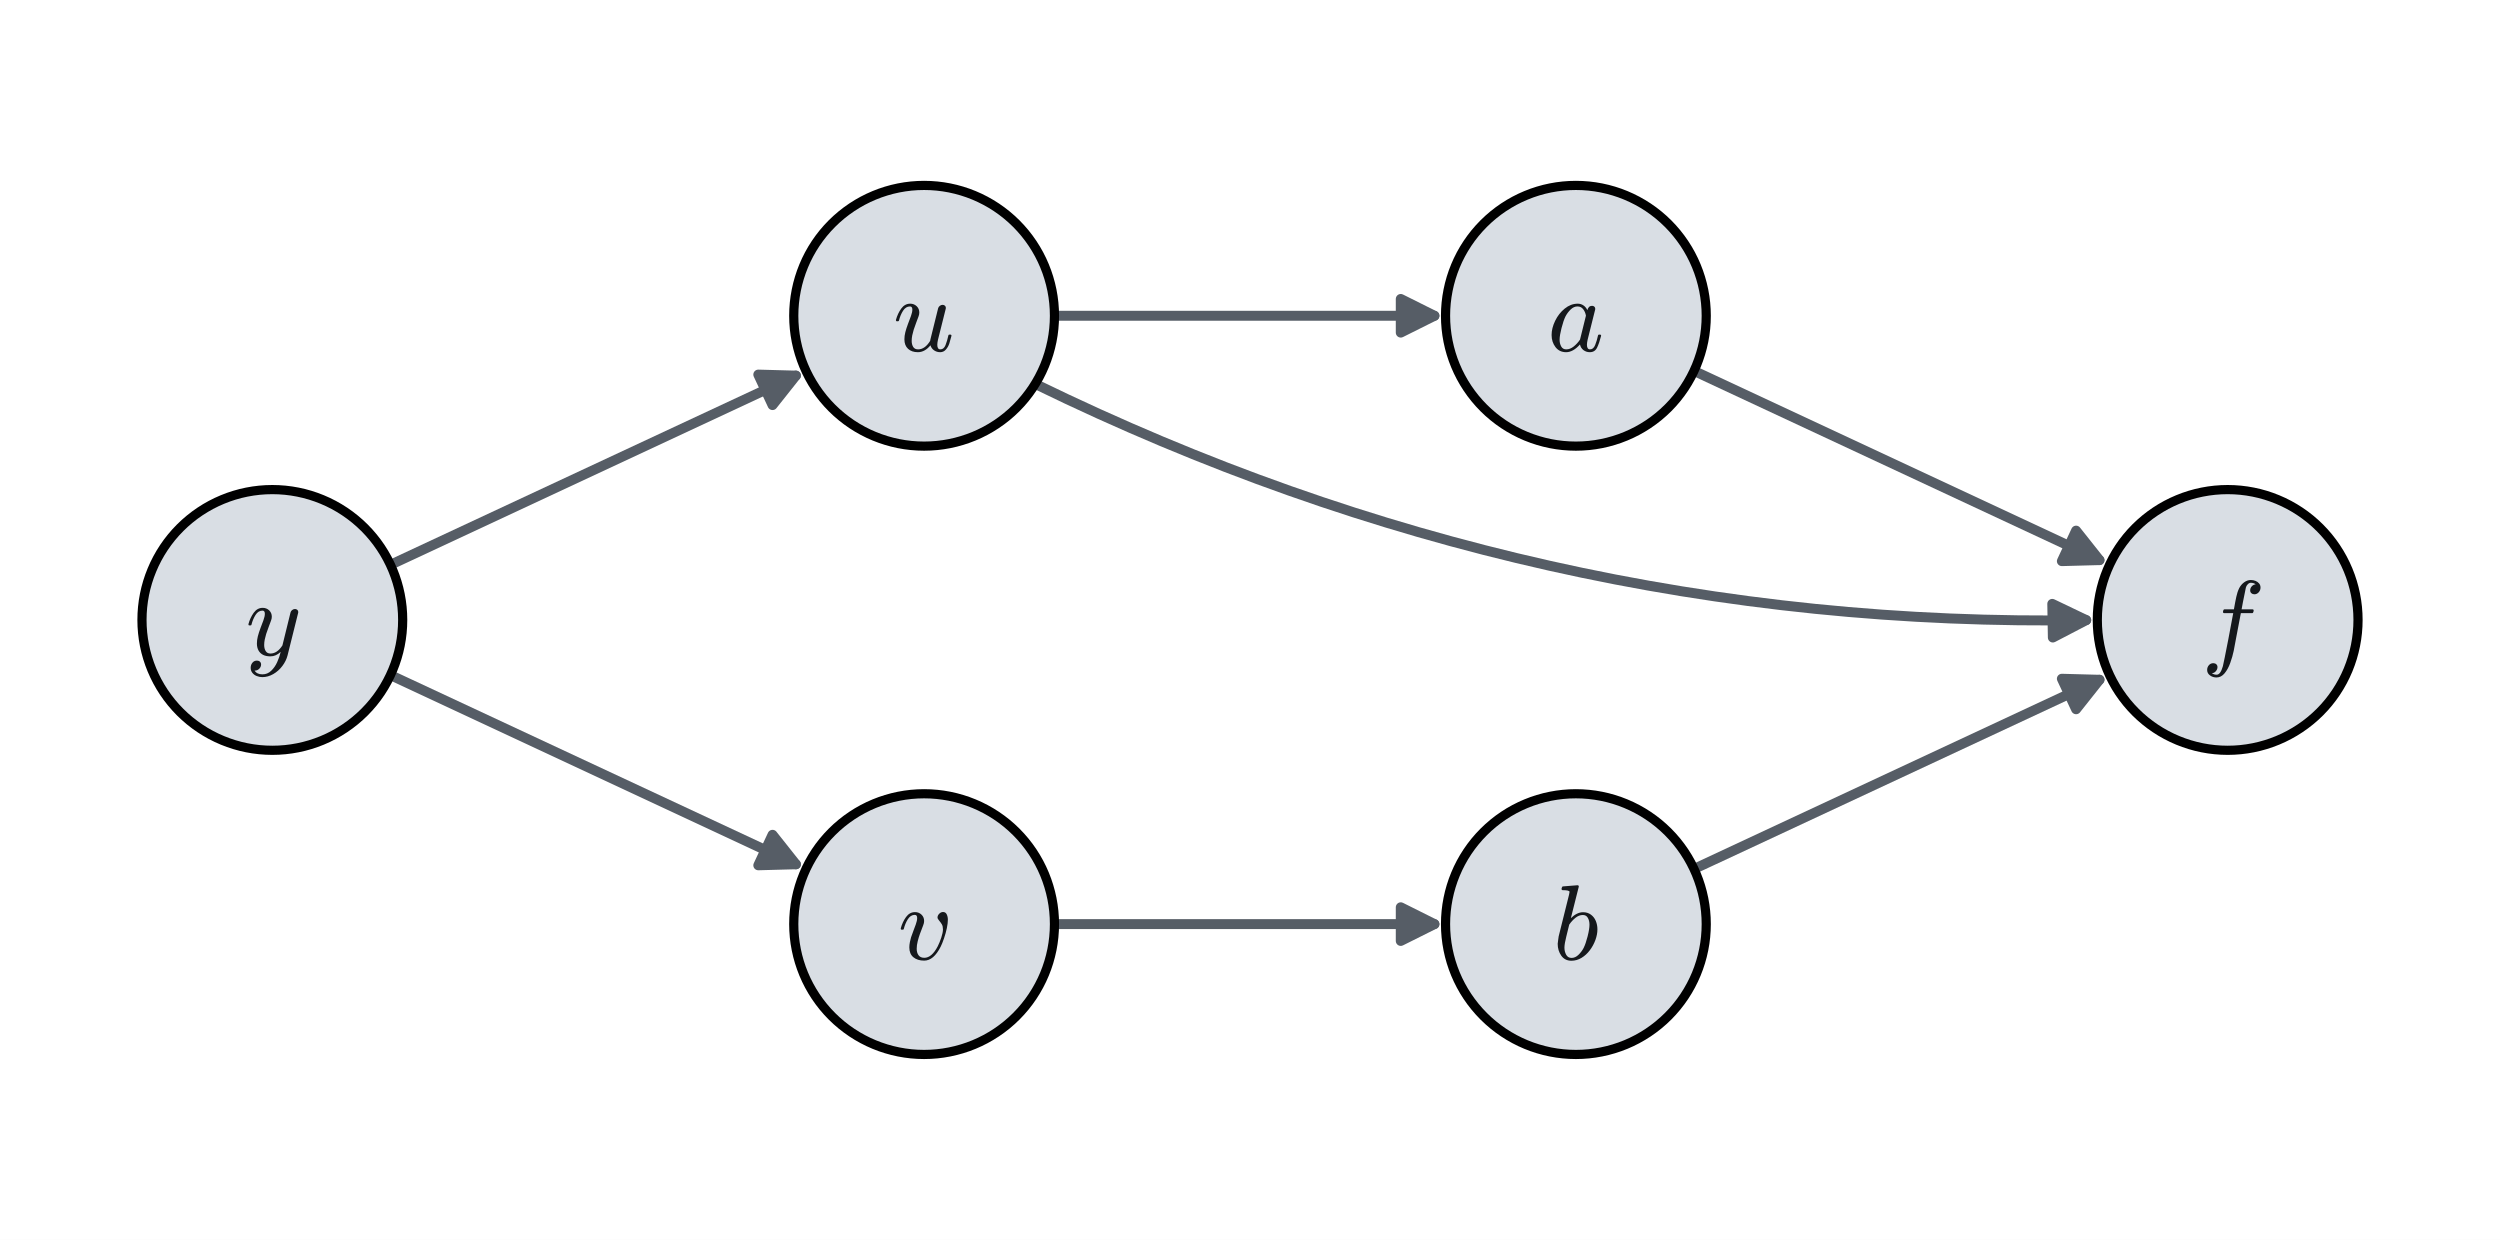
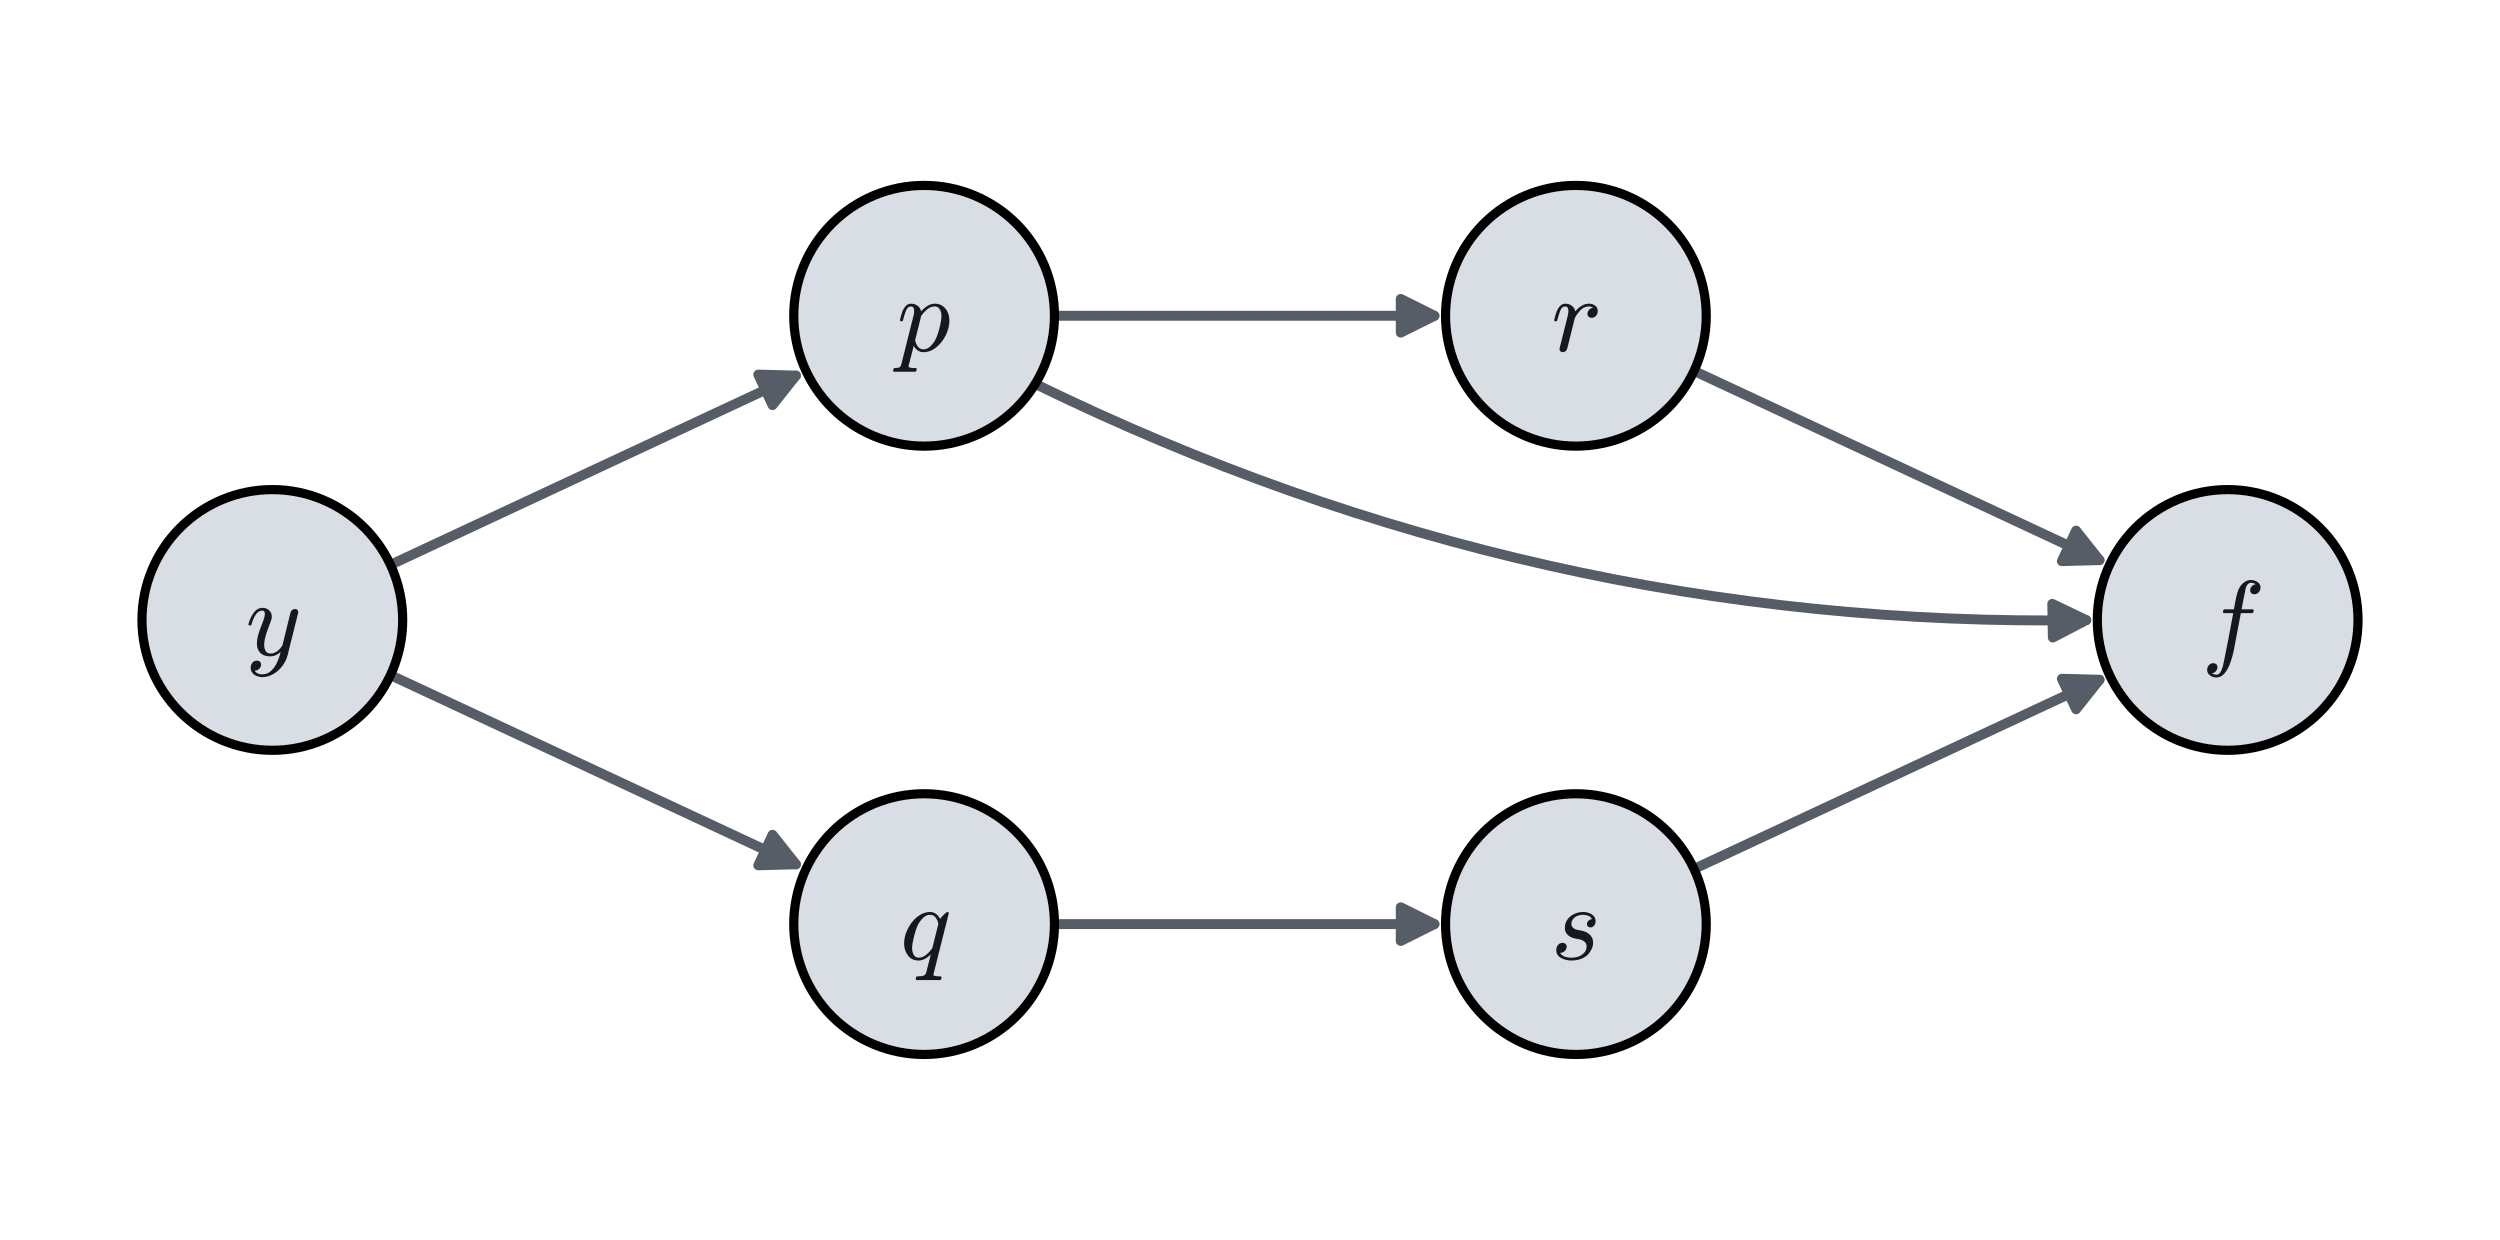
<svg xmlns="http://www.w3.org/2000/svg" xmlns:xlink="http://www.w3.org/1999/xlink" width="326.88pt" height="162.118pt" viewBox="0 0 326.88 162.118" version="1.1">
  <defs>
    <style type="text/css">*{stroke-linejoin: round; stroke-linecap: butt}</style>
  </defs>
  <g id="figure_1">
    <g id="patch_1">
      <path d="M 0 162.118  L 326.88 162.118  L 326.88 0  L 0 0  z " style="fill: #ffffff" />
    </g>
    <g id="axes_1">
      <g id="patch_2">
        <path d="M 51.053 73.851  Q 78.218 61.174 104.067 49.111  " style="fill: none; stroke: #565d66; stroke-width: 1.3; stroke-linecap: round" />
        <path d="M 99.149 48.978  L 104.067 49.111  L 101.01 52.965  z " style="fill: #565d66; stroke: #565d66; stroke-width: 1.3; stroke-linecap: round" />
      </g>
      <g id="patch_3">
        <path d="M 51.053 88.267  Q 78.218 100.944 104.067 113.007  " style="fill: none; stroke: #565d66; stroke-width: 1.3; stroke-linecap: round" />
        <path d="M 101.01 109.152  L 104.067 113.007  L 99.149 113.14  z " style="fill: #565d66; stroke: #565d66; stroke-width: 1.3; stroke-linecap: round" />
      </g>
      <g id="patch_4">
        <path d="M 137.873 41.289  Q 163.44 41.289 187.553 41.289  " style="fill: none; stroke: #565d66; stroke-width: 1.3; stroke-linecap: round" />
        <path d="M 183.153 39.089  L 187.553 41.289  L 183.153 43.489  z " style="fill: #565d66; stroke: #565d66; stroke-width: 1.3; stroke-linecap: round" />
      </g>
      <g id="patch_5">
        <path d="M 137.873 120.829  Q 163.44 120.829 187.553 120.829  " style="fill: none; stroke: #565d66; stroke-width: 1.3; stroke-linecap: round" />
        <path d="M 183.153 118.629  L 187.553 120.829  L 183.153 123.029  z " style="fill: #565d66; stroke: #565d66; stroke-width: 1.3; stroke-linecap: round" />
      </g>
      <g id="patch_6">
        <path d="M 221.496 48.497  Q 248.662 61.174 274.51 73.236  " style="fill: none; stroke: #565d66; stroke-width: 1.3; stroke-linecap: round" />
        <path d="M 271.453 69.382  L 274.51 73.236  L 269.593 73.369  z " style="fill: #565d66; stroke: #565d66; stroke-width: 1.3; stroke-linecap: round" />
      </g>
      <g id="patch_7">
        <path d="M 221.496 113.621  Q 248.662 100.944 274.51 88.881  " style="fill: none; stroke: #565d66; stroke-width: 1.3; stroke-linecap: round" />
        <path d="M 269.593 88.748  L 274.51 88.881  L 271.453 92.736  z " style="fill: #565d66; stroke: #565d66; stroke-width: 1.3; stroke-linecap: round" />
      </g>
      <g id="patch_8">
        <path d="M 135.36 50.198  Q 201.091 82.292 272.775 81.083  " style="fill: none; stroke: #565d66; stroke-width: 1.3; stroke-linecap: round" />
        <path d="M 268.339 78.958  L 272.775 81.083  L 268.413 83.357  z " style="fill: #565d66; stroke: #565d66; stroke-width: 1.3; stroke-linecap: round" />
      </g>
      <g id="patch_9">
        <path d="M 35.607 98.103  C 40.127 98.103 44.463 96.307 47.659 93.111  C 50.856 89.915 52.652 85.579 52.652 81.059  C 52.652 76.539 50.856 72.203 47.659 69.007  C 44.463 65.81 40.127 64.015 35.607 64.015  C 31.087 64.015 26.751 65.81 23.555 69.007  C 20.359 72.203 18.563 76.539 18.563 81.059  C 18.563 85.579 20.359 89.915 23.555 93.111  C 26.751 96.307 31.087 98.103 35.607 98.103  z " clip-path="url(#p67500f4e24)" style="fill: #d9dee4; stroke: #000000; stroke-width: 1.2; stroke-linejoin: miter" />
      </g>
      <g id="patch_10">
        <path d="M 120.829 58.333  C 125.349 58.333 129.685 56.537 132.881 53.341  C 136.078 50.145 137.873 45.809 137.873 41.289  C 137.873 36.769 136.078 32.433 132.881 29.237  C 129.685 26.04 125.349 24.244 120.829 24.244  C 116.309 24.244 111.973 26.04 108.777 29.237  C 105.581 32.433 103.785 36.769 103.785 41.289  C 103.785 45.809 105.581 50.145 108.777 53.341  C 111.973 56.537 116.309 58.333 120.829 58.333  z " clip-path="url(#p67500f4e24)" style="fill: #d9dee4; stroke: #000000; stroke-width: 1.2; stroke-linejoin: miter" />
      </g>
      <g id="patch_11">
        <path d="M 120.829 137.873  C 125.349 137.873 129.685 136.078 132.881 132.881  C 136.078 129.685 137.873 125.349 137.873 120.829  C 137.873 116.309 136.078 111.973 132.881 108.777  C 129.685 105.581 125.349 103.785 120.829 103.785  C 116.309 103.785 111.973 105.581 108.777 108.777  C 105.581 111.973 103.785 116.309 103.785 120.829  C 103.785 125.349 105.581 129.685 108.777 132.881  C 111.973 136.078 116.309 137.873 120.829 137.873  z " clip-path="url(#p67500f4e24)" style="fill: #d9dee4; stroke: #000000; stroke-width: 1.2; stroke-linejoin: miter" />
      </g>
      <g id="patch_12">
        <path d="M 206.051 58.333  C 210.571 58.333 214.907 56.537 218.103 53.341  C 221.299 50.145 223.095 45.809 223.095 41.289  C 223.095 36.769 221.299 32.433 218.103 29.237  C 214.907 26.04 210.571 24.244 206.051 24.244  C 201.531 24.244 197.195 26.04 193.999 29.237  C 190.802 32.433 189.007 36.769 189.007 41.289  C 189.007 45.809 190.802 50.145 193.999 53.341  C 197.195 56.537 201.531 58.333 206.051 58.333  z " clip-path="url(#p67500f4e24)" style="fill: #d9dee4; stroke: #000000; stroke-width: 1.2; stroke-linejoin: miter" />
      </g>
      <g id="patch_13">
        <path d="M 206.051 137.873  C 210.571 137.873 214.907 136.078 218.103 132.881  C 221.299 129.685 223.095 125.349 223.095 120.829  C 223.095 116.309 221.299 111.973 218.103 108.777  C 214.907 105.581 210.571 103.785 206.051 103.785  C 201.531 103.785 197.195 105.581 193.999 108.777  C 190.802 111.973 189.007 116.309 189.007 120.829  C 189.007 125.349 190.802 129.685 193.999 132.881  C 197.195 136.078 201.531 137.873 206.051 137.873  z " clip-path="url(#p67500f4e24)" style="fill: #d9dee4; stroke: #000000; stroke-width: 1.2; stroke-linejoin: miter" />
      </g>
      <g id="patch_14">
        <path d="M 291.273 98.103  C 295.793 98.103 300.129 96.307 303.325 93.111  C 306.521 89.915 308.317 85.579 308.317 81.059  C 308.317 76.539 306.521 72.203 303.325 69.007  C 300.129 65.81 295.793 64.015 291.273 64.015  C 286.753 64.015 282.417 65.81 279.221 69.007  C 276.024 72.203 274.228 76.539 274.228 81.059  C 274.228 85.579 276.024 89.915 279.221 93.111  C 282.417 96.307 286.753 98.103 291.273 98.103  z " clip-path="url(#p67500f4e24)" style="fill: #d9dee4; stroke: #000000; stroke-width: 1.2; stroke-linejoin: miter" />
      </g>
      <g id="text_1">
        <g style="fill: #15181c" transform="translate(32.10727 85.77691) scale(0.14 -0.14)">
          <defs>
            <path id="Cmmi10-72" d="M 538 -916  Q 672 -1147 1006 -1147  Q 1309 -1147 1531 -934  Q 1753 -722 1889 -420  Q 2025 -119 2100 197  Q 1816 -72 1484 -72  Q 1231 -72 1053 15  Q 875 103 776 276  Q 678 450 678 697  Q 678 906 734 1126  Q 791 1347 892 1617  Q 994 1888 1069 2088  Q 1153 2322 1153 2472  Q 1153 2663 1013 2663  Q 759 2663 595 2402  Q 431 2141 353 1819  Q 341 1778 300 1778  L 225 1778  Q 172 1778 172 1838  L 172 1856  Q 275 2238 487 2533  Q 700 2828 1025 2828  Q 1253 2828 1411 2678  Q 1569 2528 1569 2297  Q 1569 2178 1516 2047  Q 1488 1969 1388 1706  Q 1288 1444 1234 1272  Q 1181 1100 1147 934  Q 1113 769 1113 603  Q 1113 391 1203 244  Q 1294 97 1491 97  Q 1888 97 2203 581  L 2688 2553  Q 2709 2638 2787 2698  Q 2866 2759 2956 2759  Q 3034 2759 3092 2709  Q 3150 2659 3150 2578  Q 3150 2541 3144 2528  L 2509 -19  Q 2425 -347 2200 -647  Q 1975 -947 1658 -1130  Q 1341 -1313 997 -1313  Q 831 -1313 668 -1248  Q 506 -1184 406 -1056  Q 306 -928 306 -756  Q 306 -581 409 -453  Q 513 -325 684 -325  Q 788 -325 858 -389  Q 928 -453 928 -556  Q 928 -703 818 -812  Q 709 -922 563 -922  Q 556 -919 550 -917  Q 544 -916 538 -916  z " transform="scale(0.015625)" />
          </defs>
          <use xlink:href="#Cmmi10-72" transform="translate(0 0.8125)" />
        </g>
      </g>
      <g id="text_2">
-         <g style="fill: #15181c" transform="translate(116.7691 46.00673) scale(0.14 -0.14)">
+         <g style="fill: #15181c" transform="translate(117.2591 46.00673) scale(0.14 -0.14)">
          <defs>
-             <path id="Cmmi10-60" d="M 678 697  Q 678 906 734 1126  Q 791 1347 892 1617  Q 994 1888 1069 2088  Q 1153 2322 1153 2472  Q 1153 2663 1013 2663  Q 759 2663 595 2402  Q 431 2141 353 1819  Q 341 1778 300 1778  L 225 1778  Q 172 1778 172 1838  L 172 1856  Q 275 2238 487 2533  Q 700 2828 1025 2828  Q 1253 2828 1411 2678  Q 1569 2528 1569 2297  Q 1569 2178 1516 2047  Q 1488 1969 1388 1706  Q 1288 1444 1234 1272  Q 1181 1100 1147 934  Q 1113 769 1113 603  Q 1113 391 1203 244  Q 1294 97 1497 97  Q 1906 97 2216 603  Q 2222 628 2226 651  Q 2231 675 2234 697  L 2694 2553  Q 2716 2638 2794 2698  Q 2872 2759 2963 2759  Q 3041 2759 3098 2709  Q 3156 2659 3156 2578  Q 3156 2541 3150 2528  L 2688 684  Q 2644 494 2644 372  Q 2644 97 2828 97  Q 3034 97 3136 351  Q 3238 606 3309 941  Q 3322 978 3359 978  L 3438 978  Q 3463 978 3478 956  Q 3494 934 3494 916  Q 3425 641 3361 444  Q 3297 247 3159 87  Q 3022 -72 2816 -72  Q 2613 -72 2452 39  Q 2291 150 2234 341  Q 2088 153 1894 40  Q 1700 -72 1484 -72  Q 1116 -72 897 129  Q 678 331 678 697  z " transform="scale(0.015625)" />
+             <path id="Cmmi10-80" d="M -159 -1241  Q -219 -1241 -219 -1159  Q -197 -1019 -134 -1019  Q 66 -1019 145 -983  Q 225 -947 269 -800  L 991 2081  Q 1038 2200 1038 2388  Q 1038 2663 850 2663  Q 650 2663 553 2423  Q 456 2184 366 1819  Q 366 1778 313 1778  L 238 1778  Q 222 1778 203 1801  Q 184 1825 184 1844  Q 253 2122 317 2315  Q 381 2509 517 2668  Q 653 2828 856 2828  Q 1075 2828 1240 2704  Q 1406 2581 1453 2369  Q 1628 2572 1840 2700  Q 2053 2828 2278 2828  Q 2547 2828 2745 2684  Q 2944 2541 3044 2308  Q 3144 2075 3144 1806  Q 3144 1394 2933 953  Q 2722 513 2361 220  Q 2000 -72 1588 -72  Q 1400 -72 1248 34  Q 1097 141 1013 313  L 722 -825  Q 706 -919 703 -934  Q 703 -1019 1125 -1019  Q 1191 -1019 1191 -1100  Q 1169 -1184 1155 -1212  Q 1141 -1241 1081 -1241  L -159 -1241  z M 1594 97  Q 1816 97 2006 280  Q 2197 463 2316 691  Q 2403 863 2479 1111  Q 2556 1359 2612 1640  Q 2669 1922 2669 2088  Q 2669 2234 2630 2362  Q 2591 2491 2502 2577  Q 2413 2663 2266 2663  Q 2031 2663 1823 2495  Q 1616 2328 1447 2081  L 1447 2059  L 1094 647  Q 1138 419 1263 258  Q 1388 97 1594 97  z " transform="scale(0.015625)" />
          </defs>
-           <use xlink:href="#Cmmi10-60" transform="translate(0 0.8125)" />
+           <use xlink:href="#Cmmi10-80" transform="translate(0 0.8125)" />
        </g>
      </g>
      <g id="text_3">
-         <g style="fill: #15181c" transform="translate(117.3991 125.5471) scale(0.14 -0.14)">
+         <g style="fill: #15181c" transform="translate(117.6791 125.5471) scale(0.14 -0.14)">
          <defs>
-             <path id="Cmmi10-38" d="M 684 722  Q 684 866 718 1037  Q 753 1209 787 1320  Q 822 1431 944 1753  Q 1066 2075 1069 2088  Q 1153 2322 1153 2472  Q 1153 2663 1013 2663  Q 759 2663 595 2402  Q 431 2141 353 1819  Q 341 1778 300 1778  L 225 1778  Q 172 1778 172 1838  L 172 1856  Q 275 2238 487 2533  Q 700 2828 1025 2828  Q 1253 2828 1411 2678  Q 1569 2528 1569 2297  Q 1569 2178 1516 2047  Q 1391 1722 1319 1526  Q 1247 1331 1186 1089  Q 1125 847 1125 641  Q 1125 400 1236 248  Q 1347 97 1581 97  Q 2025 97 2381 781  Q 2494 1003 2594 1303  Q 2694 1603 2694 1791  Q 2694 1984 2631 2092  Q 2569 2200 2469 2317  Q 2369 2434 2369 2503  Q 2369 2628 2472 2731  Q 2575 2834 2700 2834  Q 2853 2834 2920 2693  Q 2988 2553 2988 2375  Q 2988 2163 2927 1869  Q 2866 1575 2758 1259  Q 2650 944 2559 763  Q 2138 -72 1575 -72  Q 1172 -72 928 129  Q 684 331 684 722  z " transform="scale(0.015625)" />
+             <path id="Cmmi10-52" d="M 941 -1159  Q 963 -1019 1025 -1019  Q 1256 -1019 1389 -981  Q 1522 -944 1563 -800  L 1838 288  Q 1472 -72 1106 -72  Q 703 -72 473 233  Q 244 538 244 953  Q 244 1363 455 1803  Q 666 2244 1027 2536  Q 1388 2828 1806 2828  Q 2000 2828 2156 2712  Q 2313 2597 2394 2406  Q 2431 2481 2601 2654  Q 2772 2828 2841 2828  Q 2913 2828 2913 2747  L 2016 -825  Q 2000 -919 1997 -934  Q 1997 -1019 2419 -1019  Q 2450 -1019 2467 -1044  Q 2484 -1069 2484 -1100  Q 2463 -1184 2448 -1212  Q 2434 -1241 2375 -1241  L 1006 -1241  Q 941 -1241 941 -1159  z M 1119 97  Q 1344 97 1558 267  Q 1772 438 1931 672  L 2291 2113  Q 2253 2338 2126 2500  Q 2000 2663 1791 2663  Q 1575 2663 1389 2486  Q 1203 2309 1075 2069  Q 950 1813 836 1366  Q 722 919 722 672  Q 722 450 817 273  Q 913 97 1119 97  z " transform="scale(0.015625)" />
          </defs>
-           <use xlink:href="#Cmmi10-38" transform="translate(0 0.71875)" />
+           <use xlink:href="#Cmmi10-52" transform="translate(0 0.8125)" />
        </g>
      </g>
      <g id="text_4">
-         <g style="fill: #15181c" transform="translate(202.3409 46.00673) scale(0.14 -0.14)">
+         <g style="fill: #15181c" transform="translate(202.8309 46.00673) scale(0.14 -0.14)">
          <defs>
-             <path id="Cmmi10-79" d="M 1113 -72  Q 709 -72 476 233  Q 244 538 244 953  Q 244 1363 456 1803  Q 669 2244 1030 2536  Q 1391 2828 1806 2828  Q 1997 2828 2147 2725  Q 2297 2622 2381 2444  Q 2453 2700 2663 2700  Q 2744 2700 2798 2651  Q 2853 2603 2853 2522  Q 2853 2503 2851 2493  Q 2850 2484 2847 2472  L 2400 684  Q 2356 494 2356 372  Q 2356 97 2541 97  Q 2741 97 2845 351  Q 2950 606 3022 941  Q 3034 978 3072 978  L 3150 978  Q 3175 978 3190 956  Q 3206 934 3206 916  Q 3094 469 2961 198  Q 2828 -72 2528 -72  Q 2313 -72 2147 54  Q 1981 181 1941 391  Q 1528 -72 1113 -72  z M 1119 97  Q 1350 97 1567 270  Q 1784 444 1941 678  Q 1947 684 1947 697  L 2291 2088  L 2297 2106  Q 2259 2334 2132 2498  Q 2006 2663 1791 2663  Q 1575 2663 1389 2486  Q 1203 2309 1075 2069  Q 950 1813 836 1366  Q 722 919 722 672  Q 722 450 817 273  Q 913 97 1119 97  z " transform="scale(0.015625)" />
+             <path id="Cmmi10-84" d="M 494 109  Q 494 147 500 166  L 978 2075  Q 1025 2253 1025 2388  Q 1025 2663 838 2663  Q 638 2663 541 2423  Q 444 2184 353 1819  Q 353 1800 334 1789  Q 316 1778 300 1778  L 225 1778  Q 203 1778 187 1801  Q 172 1825 172 1844  Q 241 2122 305 2315  Q 369 2509 505 2668  Q 641 2828 844 2828  Q 1066 2828 1233 2700  Q 1400 2572 1441 2363  Q 1603 2575 1811 2701  Q 2019 2828 2266 2828  Q 2469 2828 2623 2709  Q 2778 2591 2778 2388  Q 2778 2225 2676 2104  Q 2575 1984 2406 1984  Q 2303 1984 2233 2048  Q 2163 2113 2163 2216  Q 2163 2356 2266 2467  Q 2369 2578 2503 2578  Q 2400 2663 2253 2663  Q 1978 2663 1775 2467  Q 1572 2272 1409 1972  L 953 141  Q 931 53 854 -9  Q 778 -72 684 -72  Q 606 -72 550 -22  Q 494 28 494 109  z " transform="scale(0.015625)" />
          </defs>
-           <use xlink:href="#Cmmi10-79" transform="translate(0 0.8125)" />
+           <use xlink:href="#Cmmi10-84" transform="translate(0 0.8125)" />
        </g>
      </g>
      <g id="text_5">
-         <g style="fill: #15181c" transform="translate(203.0409 125.5471) scale(0.14 -0.14)">
+         <g style="fill: #15181c" transform="translate(202.7609 125.5471) scale(0.14 -0.14)">
          <defs>
-             <path id="Cmmi10-4b" d="M 1106 -72  Q 719 -72 503 231  Q 288 534 288 941  Q 288 1000 317 1173  Q 347 1347 347 1388  L 966 3872  Q 991 3981 997 4044  Q 997 4147 581 4147  Q 519 4147 519 4231  Q 522 4247 533 4287  Q 544 4328 561 4350  Q 578 4372 609 4372  L 1472 4441  Q 1550 4441 1550 4359  L 1075 2472  Q 1438 2828 1806 2828  Q 2078 2828 2273 2684  Q 2469 2541 2566 2306  Q 2663 2072 2663 1806  Q 2663 1497 2542 1167  Q 2422 838 2209 555  Q 1997 272 1712 100  Q 1428 -72 1106 -72  z M 1119 97  Q 1338 97 1528 280  Q 1719 463 1838 691  Q 1966 947 2077 1386  Q 2188 1825 2188 2088  Q 2188 2316 2092 2489  Q 1997 2663 1791 2663  Q 1559 2663 1348 2492  Q 1138 2322 978 2088  L 800 1363  Q 697 959 691 716  Q 691 475 795 286  Q 900 97 1119 97  z " transform="scale(0.015625)" />
+             <path id="Cmmi10-58" d="M 556 391  Q 728 97 1247 97  Q 1472 97 1675 173  Q 1878 250 2011 403  Q 2144 556 2144 775  Q 2144 941 2025 1047  Q 1906 1153 1734 1191  L 1388 1259  Q 1150 1319 997 1481  Q 844 1644 844 1875  Q 844 2159 998 2378  Q 1153 2597 1406 2712  Q 1659 2828 1931 2828  Q 2222 2828 2451 2689  Q 2681 2550 2681 2278  Q 2681 2131 2598 2018  Q 2516 1906 2369 1906  Q 2284 1906 2223 1961  Q 2163 2016 2163 2100  Q 2163 2175 2205 2245  Q 2247 2316 2317 2358  Q 2388 2400 2463 2400  Q 2406 2538 2251 2600  Q 2097 2663 1919 2663  Q 1756 2663 1593 2597  Q 1431 2531 1332 2404  Q 1234 2278 1234 2106  Q 1234 1991 1315 1903  Q 1397 1816 1516 1778  L 1888 1703  Q 2066 1666 2214 1570  Q 2363 1475 2448 1329  Q 2534 1184 2534 997  Q 2534 759 2401 528  Q 2269 297 2075 159  Q 1734 -72 1241 -72  Q 900 -72 615 84  Q 331 241 331 550  Q 331 725 432 854  Q 534 984 709 984  Q 813 984 883 921  Q 953 859 953 756  Q 953 609 843 500  Q 734 391 588 391  L 556 391  z " transform="scale(0.015625)" />
          </defs>
-           <use xlink:href="#Cmmi10-4b" transform="translate(0 0.609375)" />
+           <use xlink:href="#Cmmi10-58" transform="translate(0 0.8125)" />
        </g>
      </g>
      <g id="text_6">
        <g style="fill: #15181c" transform="translate(287.8427 85.77691) scale(0.14 -0.14)">
          <defs>
            <path id="Cmmi10-57" d="M 622 -1056  Q 741 -1147 909 -1147  Q 1138 -1147 1281 -641  Q 1341 -397 1606 966  L 1900 2534  L 1350 2534  Q 1288 2534 1288 2619  Q 1313 2759 1369 2759  L 1941 2759  L 2016 3175  Q 2053 3369 2084 3508  Q 2116 3647 2152 3765  Q 2188 3884 2259 4031  Q 2369 4241 2555 4377  Q 2741 4513 2956 4513  Q 3097 4513 3230 4461  Q 3363 4409 3447 4306  Q 3531 4203 3531 4063  Q 3531 3900 3423 3779  Q 3316 3659 3163 3659  Q 3059 3659 2986 3723  Q 2913 3788 2913 3891  Q 2913 4031 3008 4136  Q 3103 4241 3244 4256  Q 3125 4347 2950 4347  Q 2853 4347 2767 4256  Q 2681 4166 2656 4063  Q 2616 3900 2478 3181  L 2400 2759  L 3059 2759  Q 3122 2759 3122 2675  Q 3119 2659 3109 2620  Q 3100 2581 3083 2557  Q 3066 2534 3041 2534  L 2356 2534  L 2059 972  Q 2003 631 1929 279  Q 1856 -72 1723 -442  Q 1591 -813 1384 -1063  Q 1178 -1313 897 -1313  Q 681 -1313 511 -1189  Q 341 -1066 341 -863  Q 341 -700 445 -579  Q 550 -459 709 -459  Q 816 -459 887 -523  Q 959 -588 959 -691  Q 959 -828 857 -942  Q 756 -1056 622 -1056  z " transform="scale(0.015625)" />
          </defs>
          <use xlink:href="#Cmmi10-57" transform="translate(0 0.484375)" />
        </g>
      </g>
    </g>
  </g>
  <defs>
    <clipPath id="p67500f4e24">
      <rect x="7.2" y="7.2" width="312.48" height="147.718" />
    </clipPath>
  </defs>
</svg>
